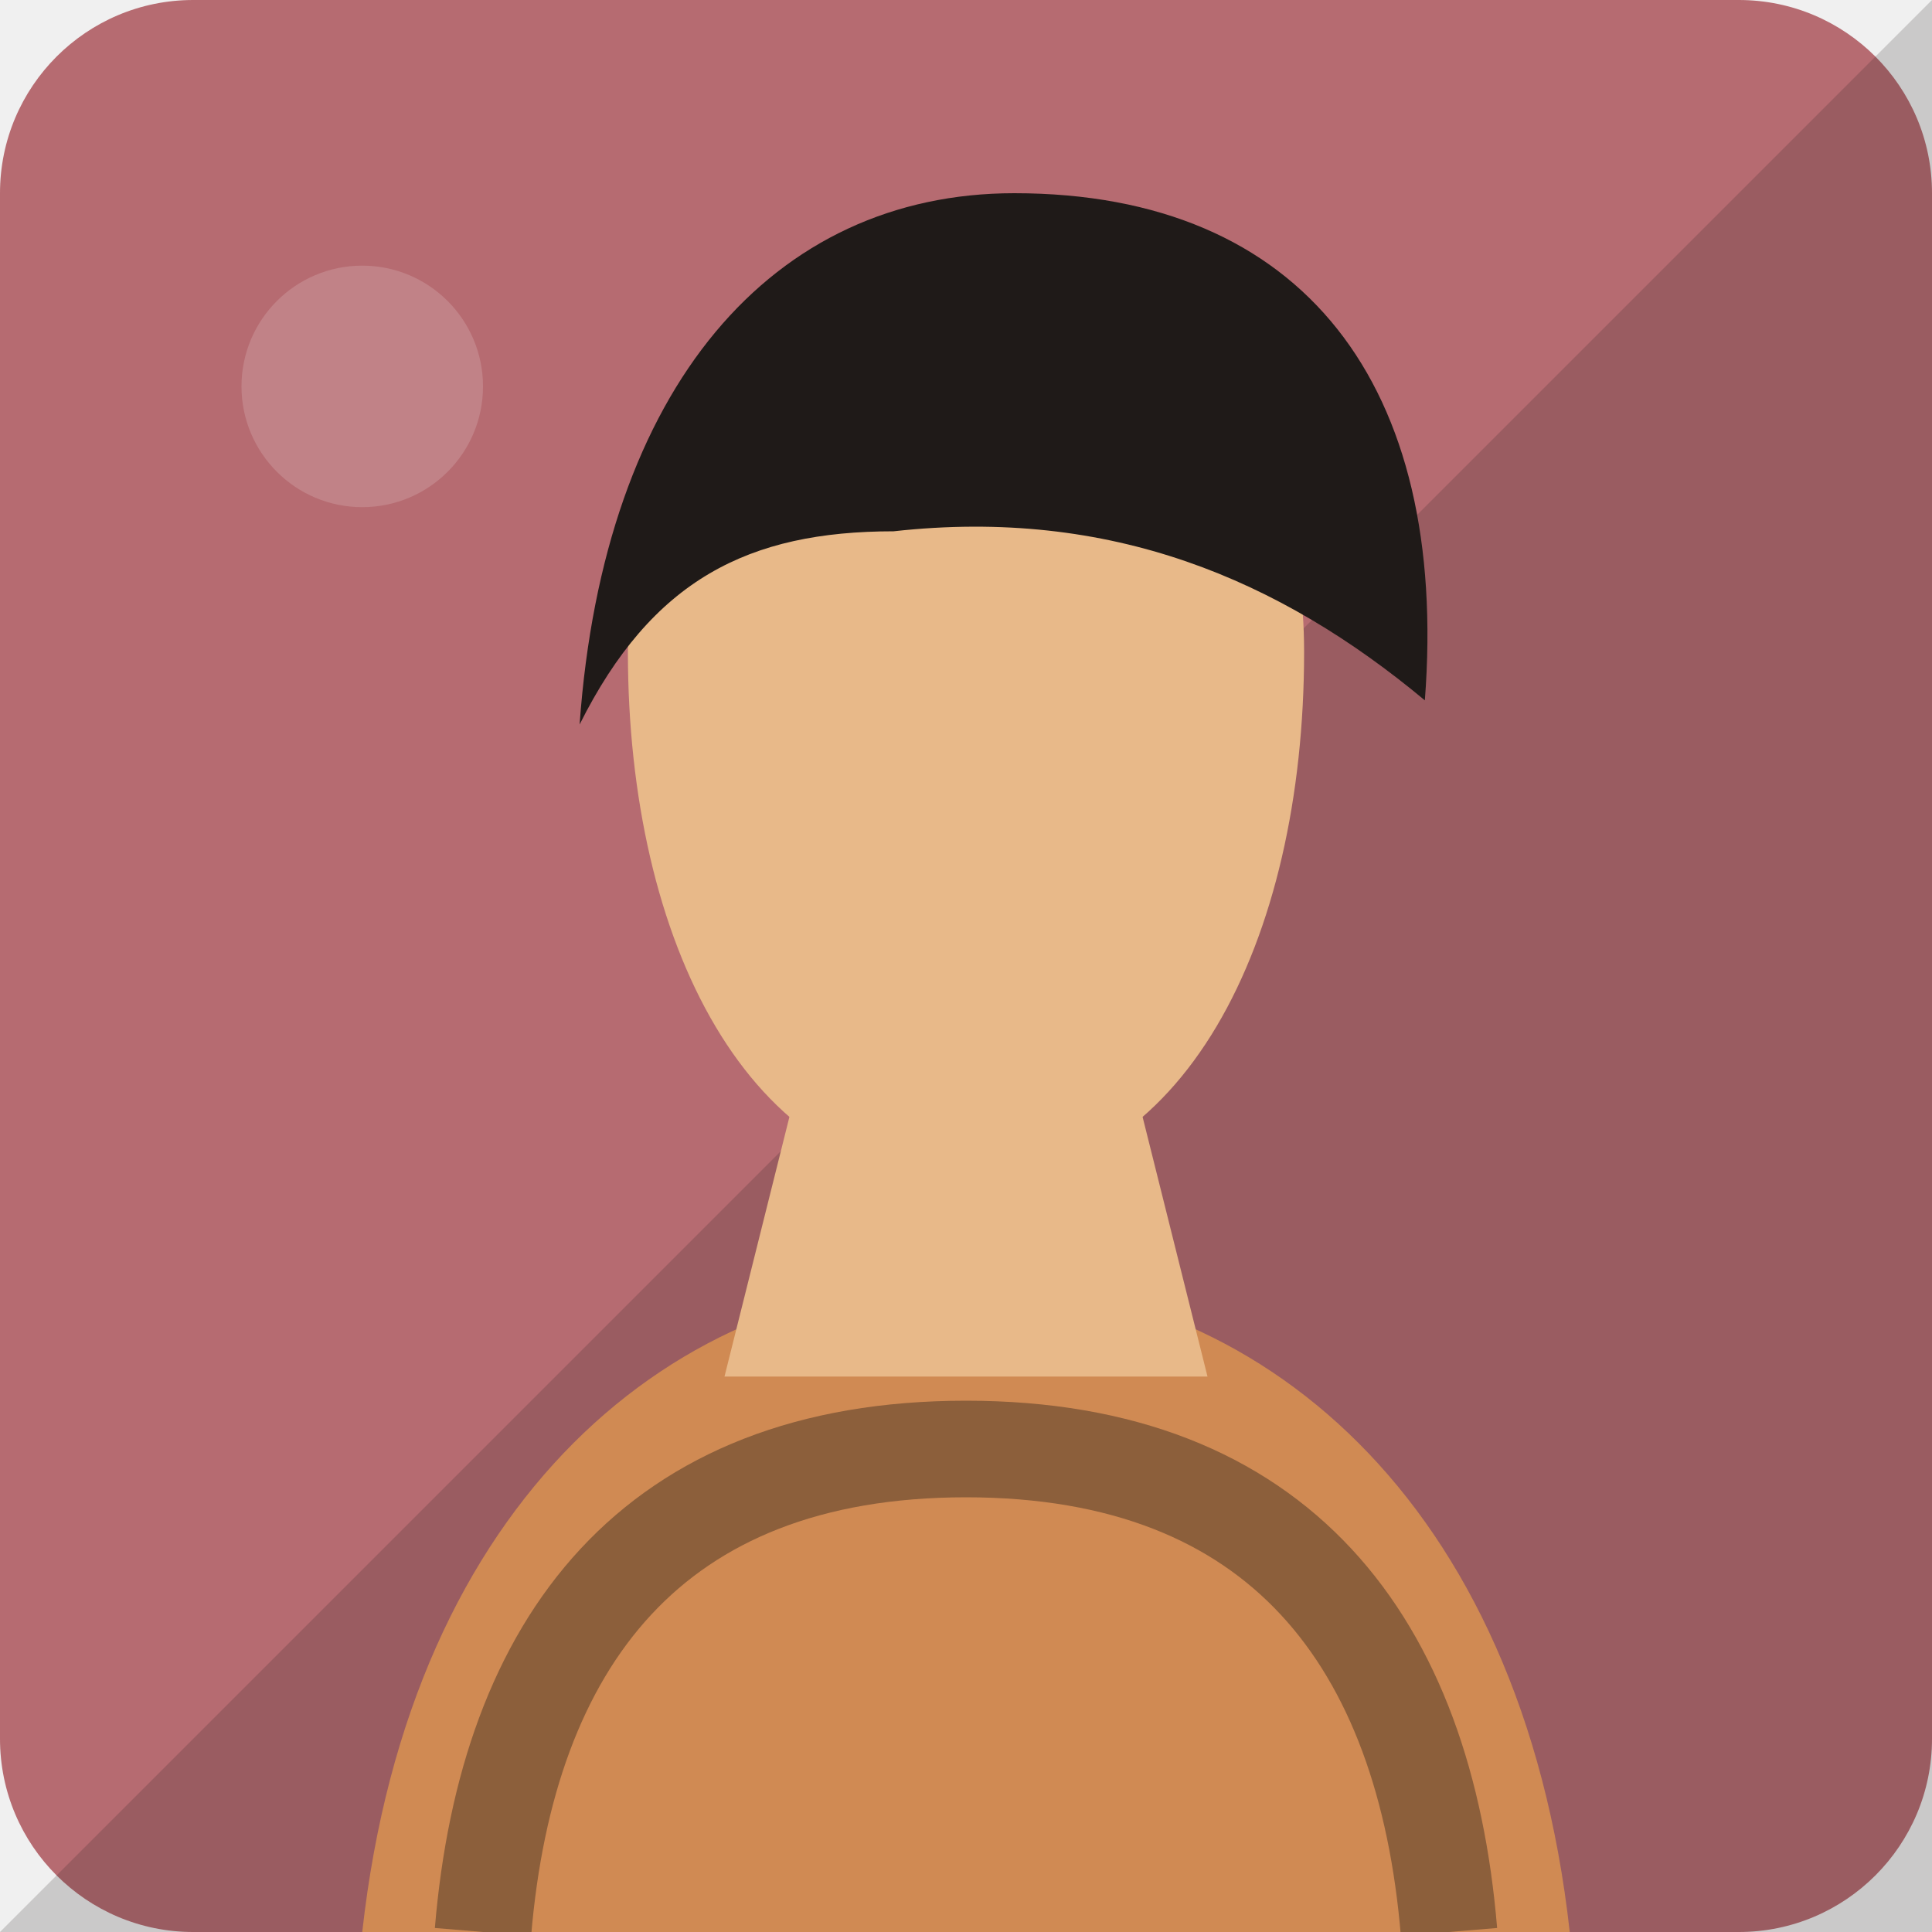
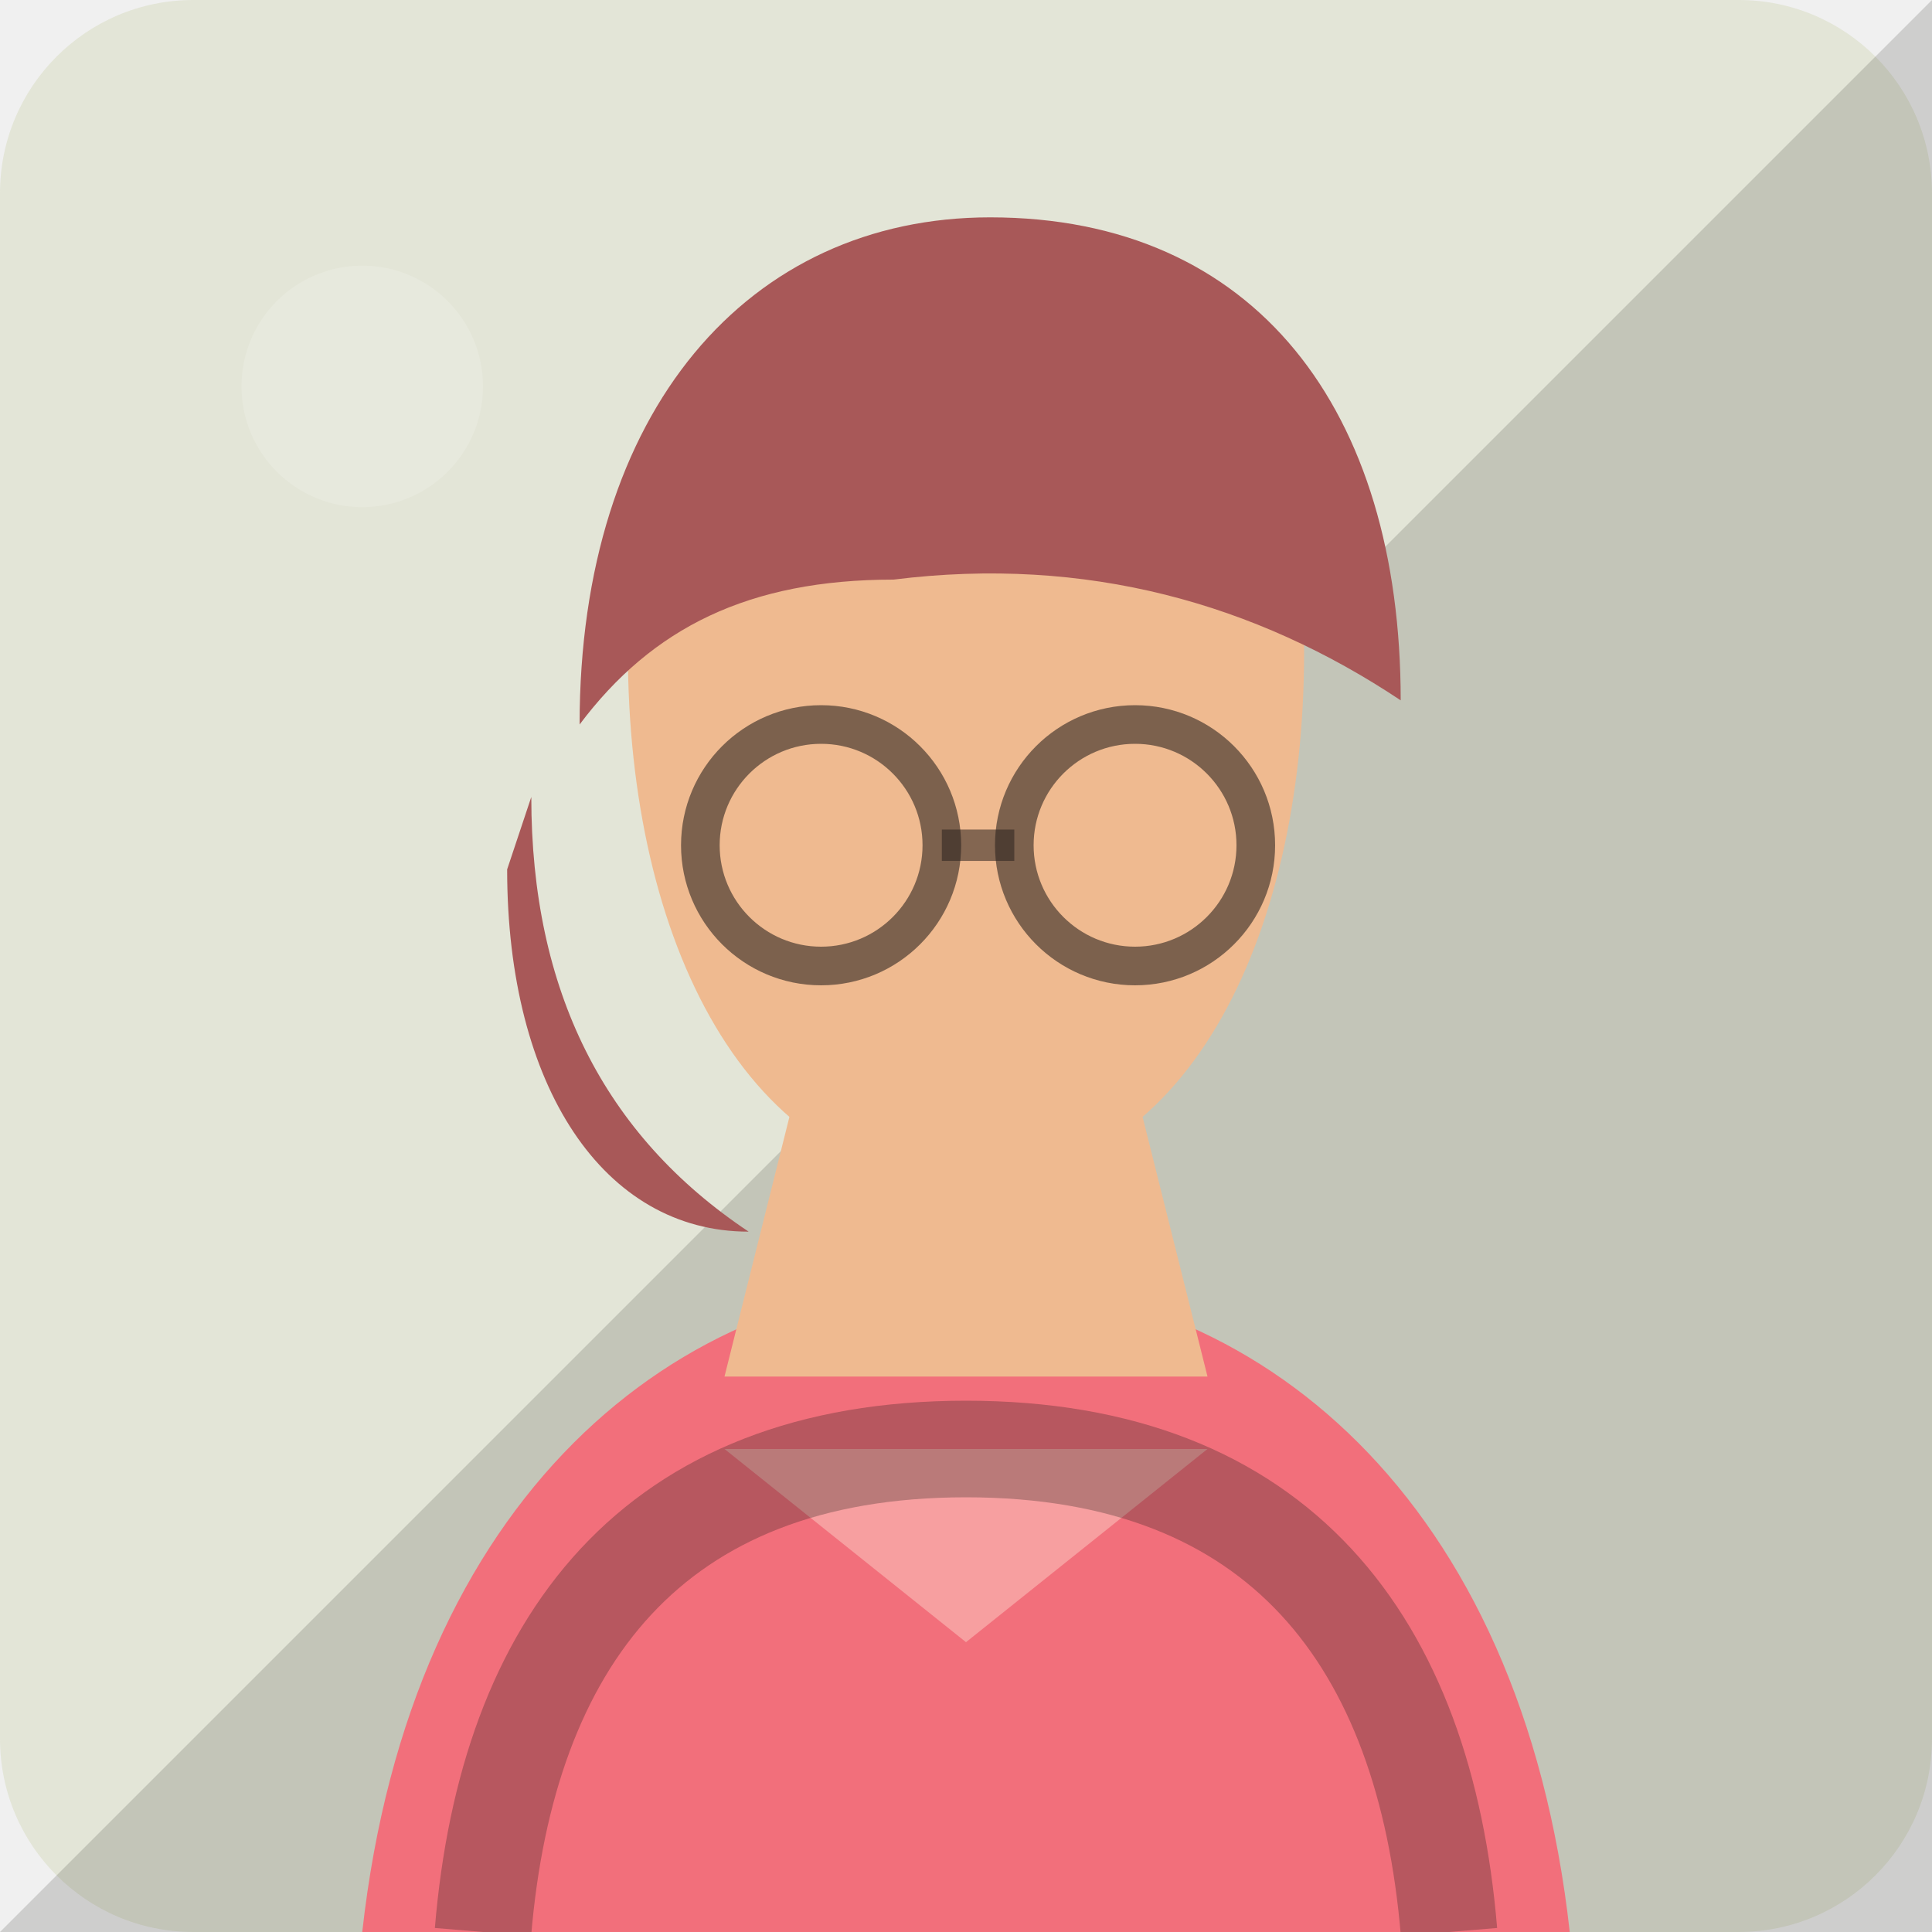
- <svg xmlns="http://www.w3.org/2000/svg" viewBox="0 0 80 80">
-   <rect width="80" height="80" rx="8" fill="#b66b71" />
-   <path d="M0 80L80 0v80z" fill="#1b1715" opacity=".18" />
-   <circle cx="15" cy="16" r="5" fill="#fff" opacity=".16" />
+ <svg xmlns="http://www.w3.org/2000/svg" viewBox="0 0 80 80" data-style="soft-original" data-gender="female" data-age="adult" data-skin="peach" data-body="average" data-hair="short-bob" data-accessory="glasses" data-face="faceless">
+   <rect width="80" height="80" rx="8" fill="#e3e5d7" />
+   <path d="M0 80L80 0v80z" fill="#1b1715" opacity=".16" />
+   <circle cx="15" cy="16" r="5" fill="#fff" opacity=".15" />
  <ellipse cx="40" cy="73" rx="20" ry="5" fill="#1b1715" opacity=".22" />
-   <path d="M15 80c2-18 13-27 25-27s23 9 25 27z" fill="#d08a53" />
-   <path d="M33 45h14l3 12H30z" fill="#e8b989" />
-   <path d="M26 27c0-9 5-15 14-15s14 6 14 15c0 12-5 22-14 22S26 39 26 27z" fill="#e8b989" />
-   <path d="M24 30c1-14 8-22 18-22 12 0 18 8 17 21-6-5-13-8-22-7-6 0-10 2-13 8z" fill="#1f1a18" />
-   <path d="M20 80c1-12 7-20 20-20s19 8 20 20" fill="none" stroke="#1d1815" stroke-width="4" opacity=".38" />
+   <path d="M15 80c2-18 13-27 25-27s23 9 25 27z" fill="#f26f7b" />
+   <path d="M30 60l10 8 10-8" fill="#fff8e6" opacity=".35" />
+   <path d="M20 80c1-12 7-20 20-20s19 8 20 20" fill="none" stroke="#1d1815" stroke-width="4" opacity=".28" />
+   <path d="M33 45h14l3 12H30z" fill="#efba90" />
+   <path d="M26 27c0-9 5-15 14-15s14 6 14 15c0 12-5 22-14 22S26 39 26 27z" fill="#efba90" />
+   <path d="M24 30c0-13 7-21 17-21 11 0 17 8 17 20-6-4-13-6-21-5-6 0-10 2-13 6z" fill="#a85858" />
+   <path d="M22 33c0 8 3 14 9 18-6 0-10-6-10-15z" fill="#a85858" />
+   <circle cx="34" cy="35" r="5" fill="none" stroke="#2a211d" stroke-width="1.6" opacity=".58" />
+   <circle cx="47" cy="35" r="5" fill="none" stroke="#2a211d" stroke-width="1.6" opacity=".58" />
+   <path d="M39 35h3" stroke="#2a211d" stroke-width="1.3" opacity=".55" />
</svg>
